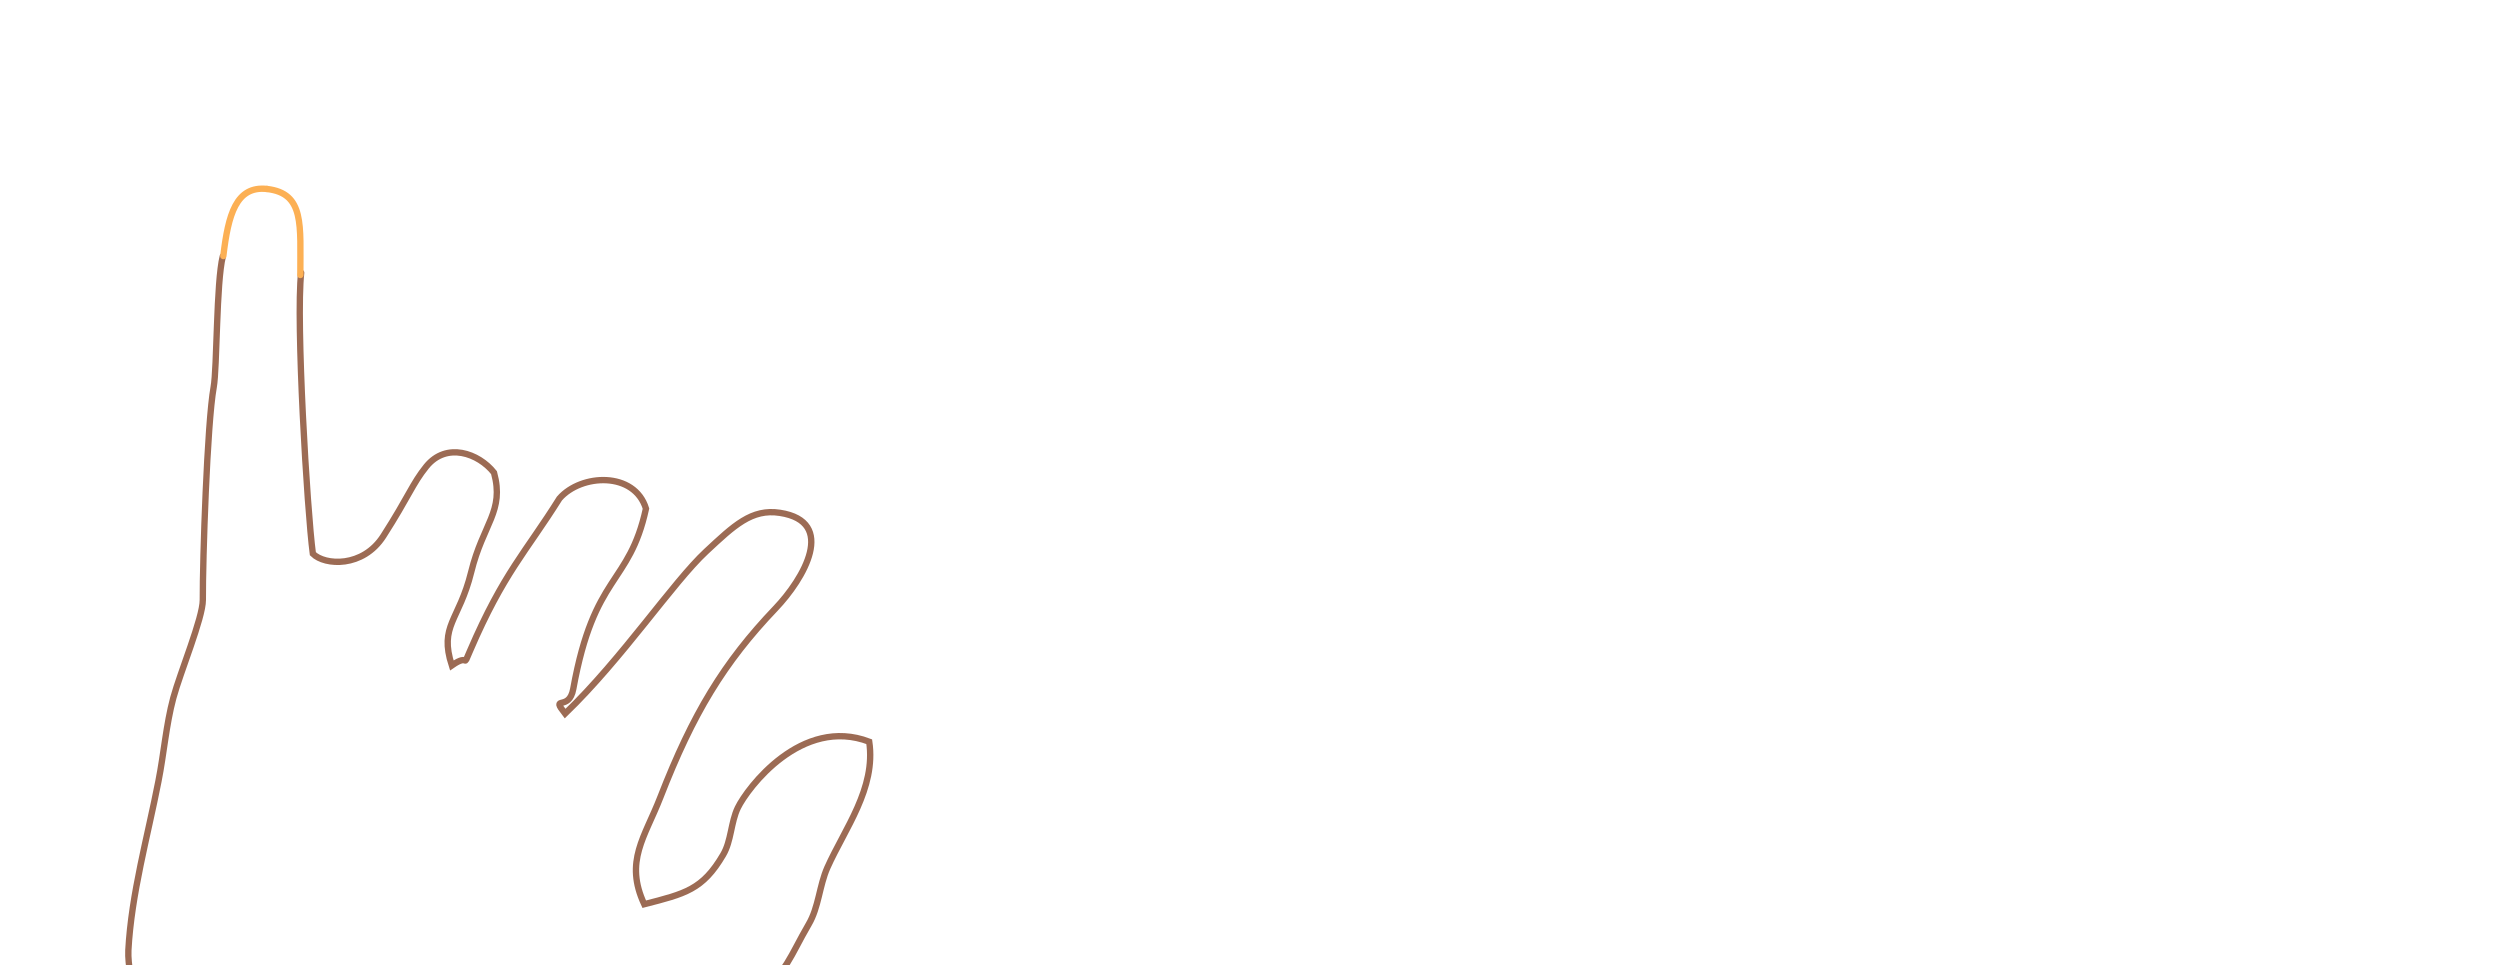
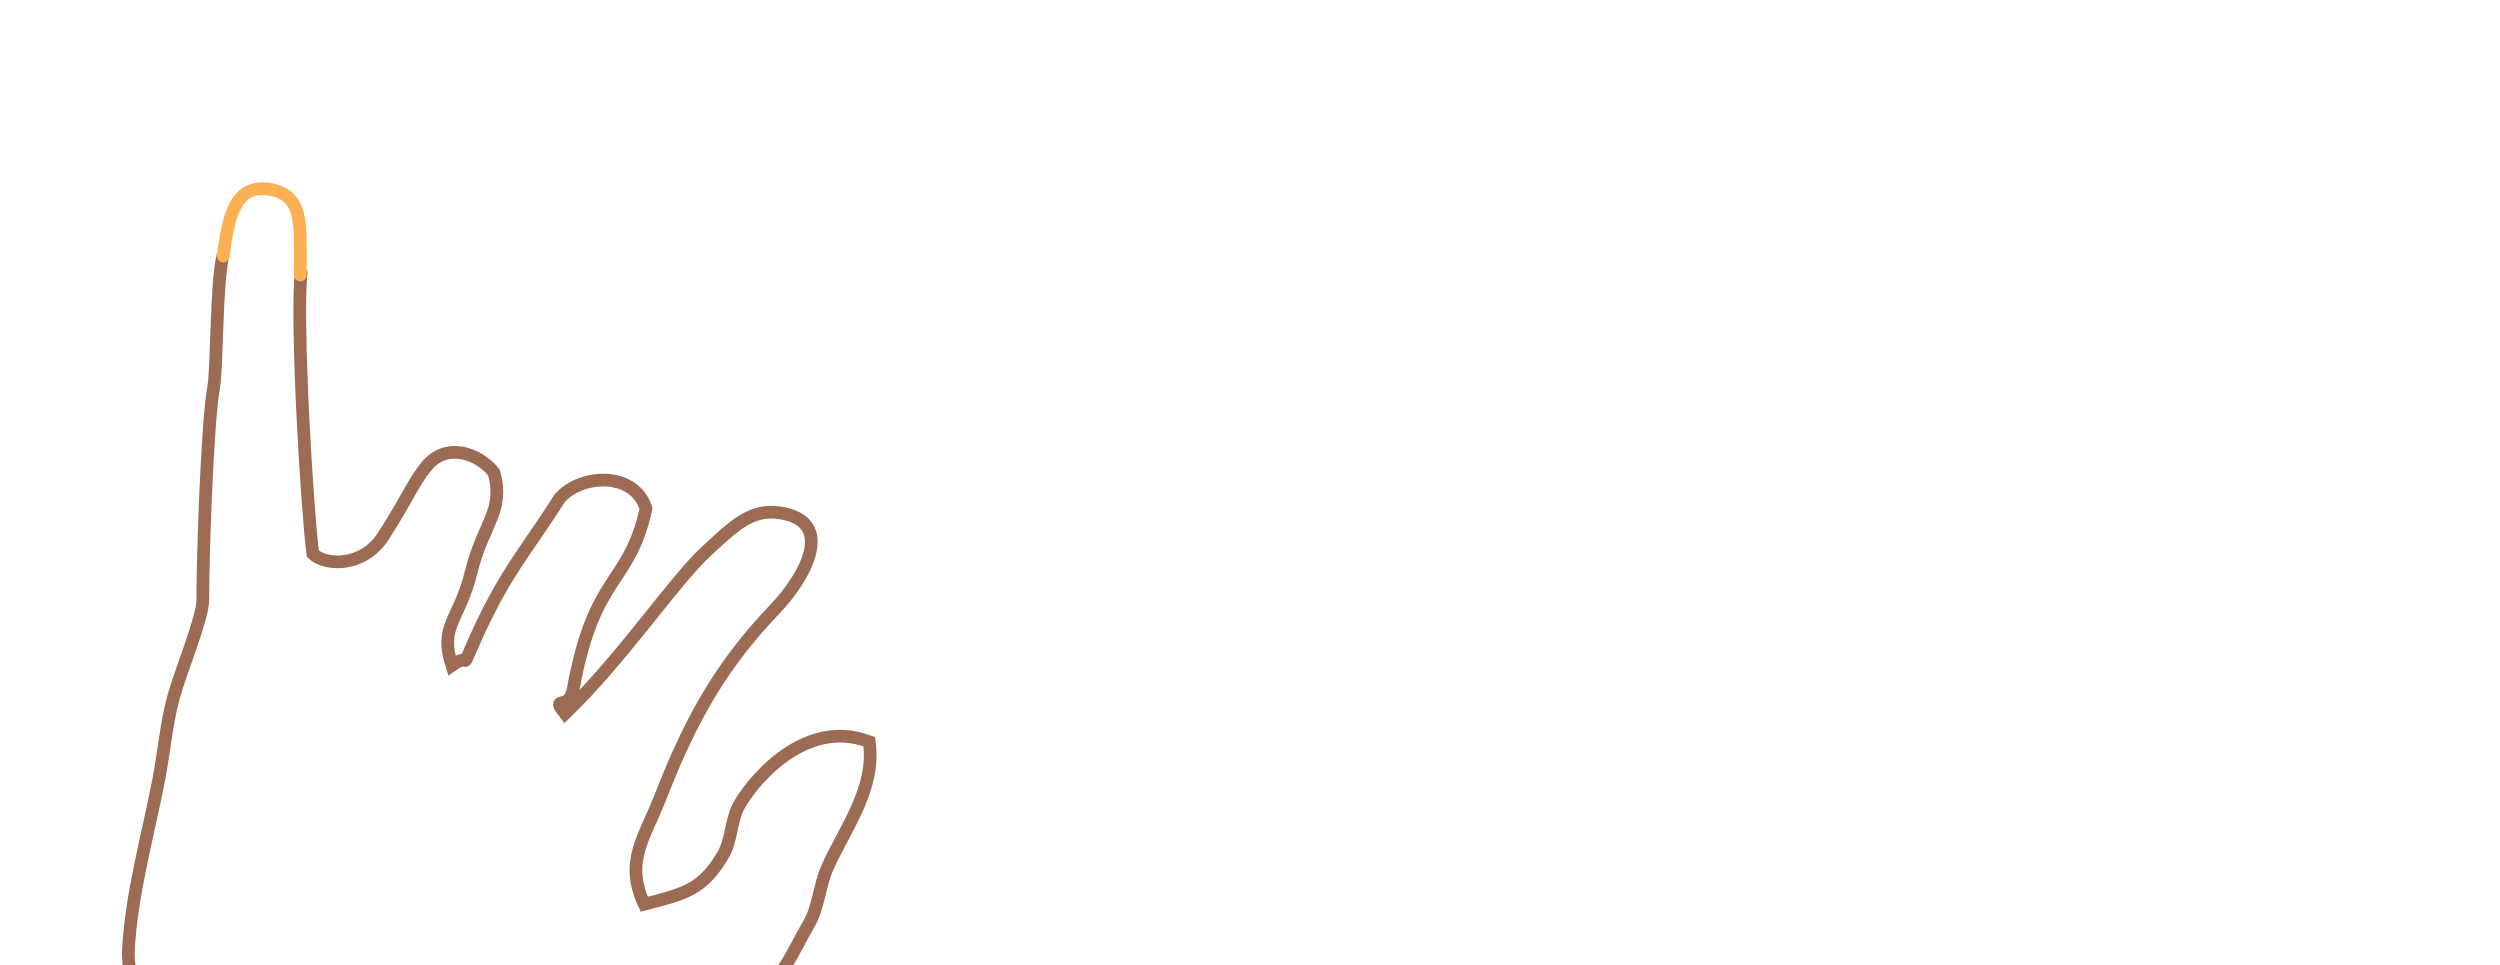
<svg xmlns="http://www.w3.org/2000/svg" enable-background="new 322.969 -233.465 3146 1214" x="0px" y="0px" viewBox="322.969 -233.465 3146 1214" version="1.1" height="1214px" xml:space="preserve" width="3146px">
  <defs />
  <g id="XMLID_47_">
    <g />
    <g>
-       <path stroke-linecap="round" d="M603.332,89.15    c-8.193,32.59-7.181,140.916-11.48,164.578c-8.231,45.75-13.895,217.835-13.655,267.819c0.054,22.675-28.5,91.221-37.166,123.334    c-9.092,34.086-11.851,70.326-18.685,104.745c-13.401,68.878-34.056,141.844-37.838,212.681    c-0.918,19.139,5.431,39.618,4.301,59.269c-1.935,38.941-20.57,79.766-34.255,121.998    c-84.44,260.923-172.633,563.912-248.782,826.6c111.392,58.346,255.069,107.603,411.94,122.562    c75.553-234.679,148.165-491.778,220.162-742.861c10.757-37.099,18.214-79.434,34.157-99.21    c16.208-19.737,44.415-16.804,75.778-27.93c30.906-10.786,67.317-38.677,109.639-58.775    c41.579-19.665,90.635-29.271,117.326-44.613c32.611-18.678,63.561-65.697,98.863-96.195    c40.582-35.013,42.781-51.791,66.965-93.428c12.665-21.479,13.39-48.519,23.554-71.453c21.861-48.9,61.352-99.548,52.643-158.38    c-85.069-32.481-153.257,58.188-165.348,83.146c-8.815,18.383-8.195,41.819-18.487,59.17    c-25.751,43.984-47.935,48.997-99.285,62.2c-25.156-54.061,0.725-84.181,20.41-134.895    c40.847-105.011,79.903-169.295,144.594-237.134c36.265-37.957,77.593-109.371,5.801-120.488    c-35.697-5.528-58.029,16.157-92.788,48.499c-41.986,39.015-105.162,134.357-177.608,204.175    c-18.942-24.37,5.021-1.839,10.295-31.194c26.383-145.96,70.256-129.59,91.49-226.767    c-14.381-47.044-81.448-44.164-108.874-12.777c-42.242,67.48-70.232,93.489-112.301,191.127    c-10.915,25.267,0.75,2.282-23.155,18.985c-16.209-50.3,9.206-56.058,24.36-117.483c14.982-61.179,42.033-76.197,28.742-125.117    c-19.454-24.582-59.955-38.962-85.176-7.794c-17.604,21.838-21.753,37.108-54.008,87.463    c-25.754,40.319-73.768,37.319-88.801,22.348c-7.229-54.136-21.463-292.944-14.706-353.57" stroke-width="8" stroke="#9C6B54" fill="none" />
+       <path stroke-linecap="round" d="M603.332,89.15    c-8.193,32.59-7.181,140.916-11.48,164.578c-8.231,45.75-13.895,217.835-13.655,267.819c0.054,22.675-28.5,91.221-37.166,123.334    c-9.092,34.086-11.851,70.326-18.685,104.745c-13.401,68.878-34.056,141.844-37.838,212.681    c-0.918,19.139,5.431,39.618,4.301,59.269c-1.935,38.941-20.57,79.766-34.255,121.998    c-84.44,260.923-172.633,563.912-248.782,826.6c111.392,58.346,255.069,107.603,411.94,122.562    c75.553-234.679,148.165-491.778,220.162-742.861c10.757-37.099,18.214-79.434,34.157-99.21    c16.208-19.737,44.415-16.804,75.778-27.93c30.906-10.786,67.317-38.677,109.639-58.775    c41.579-19.665,90.635-29.271,117.326-44.613c32.611-18.678,63.561-65.697,98.863-96.195    c40.582-35.013,42.781-51.791,66.965-93.428c12.665-21.479,13.39-48.519,23.554-71.453c21.861-48.9,61.352-99.548,52.643-158.38    c-85.069-32.481-153.257,58.188-165.348,83.146c-8.815,18.383-8.195,41.819-18.487,59.17    c-25.751,43.984-47.935,48.997-99.285,62.2c-25.156-54.061,0.725-84.181,20.41-134.895    c40.847-105.011,79.903-169.295,144.594-237.134c36.265-37.957,77.593-109.371,5.801-120.488    c-35.697-5.528-58.029,16.157-92.788,48.499c-41.986,39.015-105.162,134.357-177.608,204.175    c-18.942-24.37,5.021-1.839,10.295-31.194c26.383-145.96,70.256-129.59,91.49-226.767    c-14.381-47.044-81.448-44.164-108.874-12.777c-42.242,67.48-70.232,93.489-112.301,191.127    c-10.915,25.267,0.75,2.282-23.155,18.985c-16.209-50.3,9.206-56.058,24.36-117.483c14.982-61.179,42.033-76.197,28.742-125.117    c-19.454-24.582-59.955-38.962-85.176-7.794c-17.604,21.838-21.753,37.108-54.008,87.463    c-25.754,40.319-73.768,37.319-88.801,22.348c-7.229-54.136-21.463-292.944-14.706-353.57" stroke-width="16" stroke="#9C6B54" fill="none" />
    </g>
  </g>
-   <path stroke-linecap="round" d="M658.88,4.329  c-38.801-4.198-48.716,32.244-54.882,84.4" stroke-width="8" stroke="#FCB054" fill="none" />
-   <path stroke-linecap="round" d="M700.918,112.587  C700.683,49.904,706.583,9.838,658.88,4.329" stroke-width="8" stroke="#FCB054" fill="none" />
+   <path stroke-linecap="round" d="M658.88,4.329  c-38.801-4.198-48.716,32.244-54.882,84.4" stroke-width="16" stroke="#FCB054" fill="none" />
+   <path stroke-linecap="round" d="M700.918,112.587  C700.683,49.904,706.583,9.838,658.88,4.329" stroke-width="16" stroke="#FCB054" fill="none" />
</svg>
